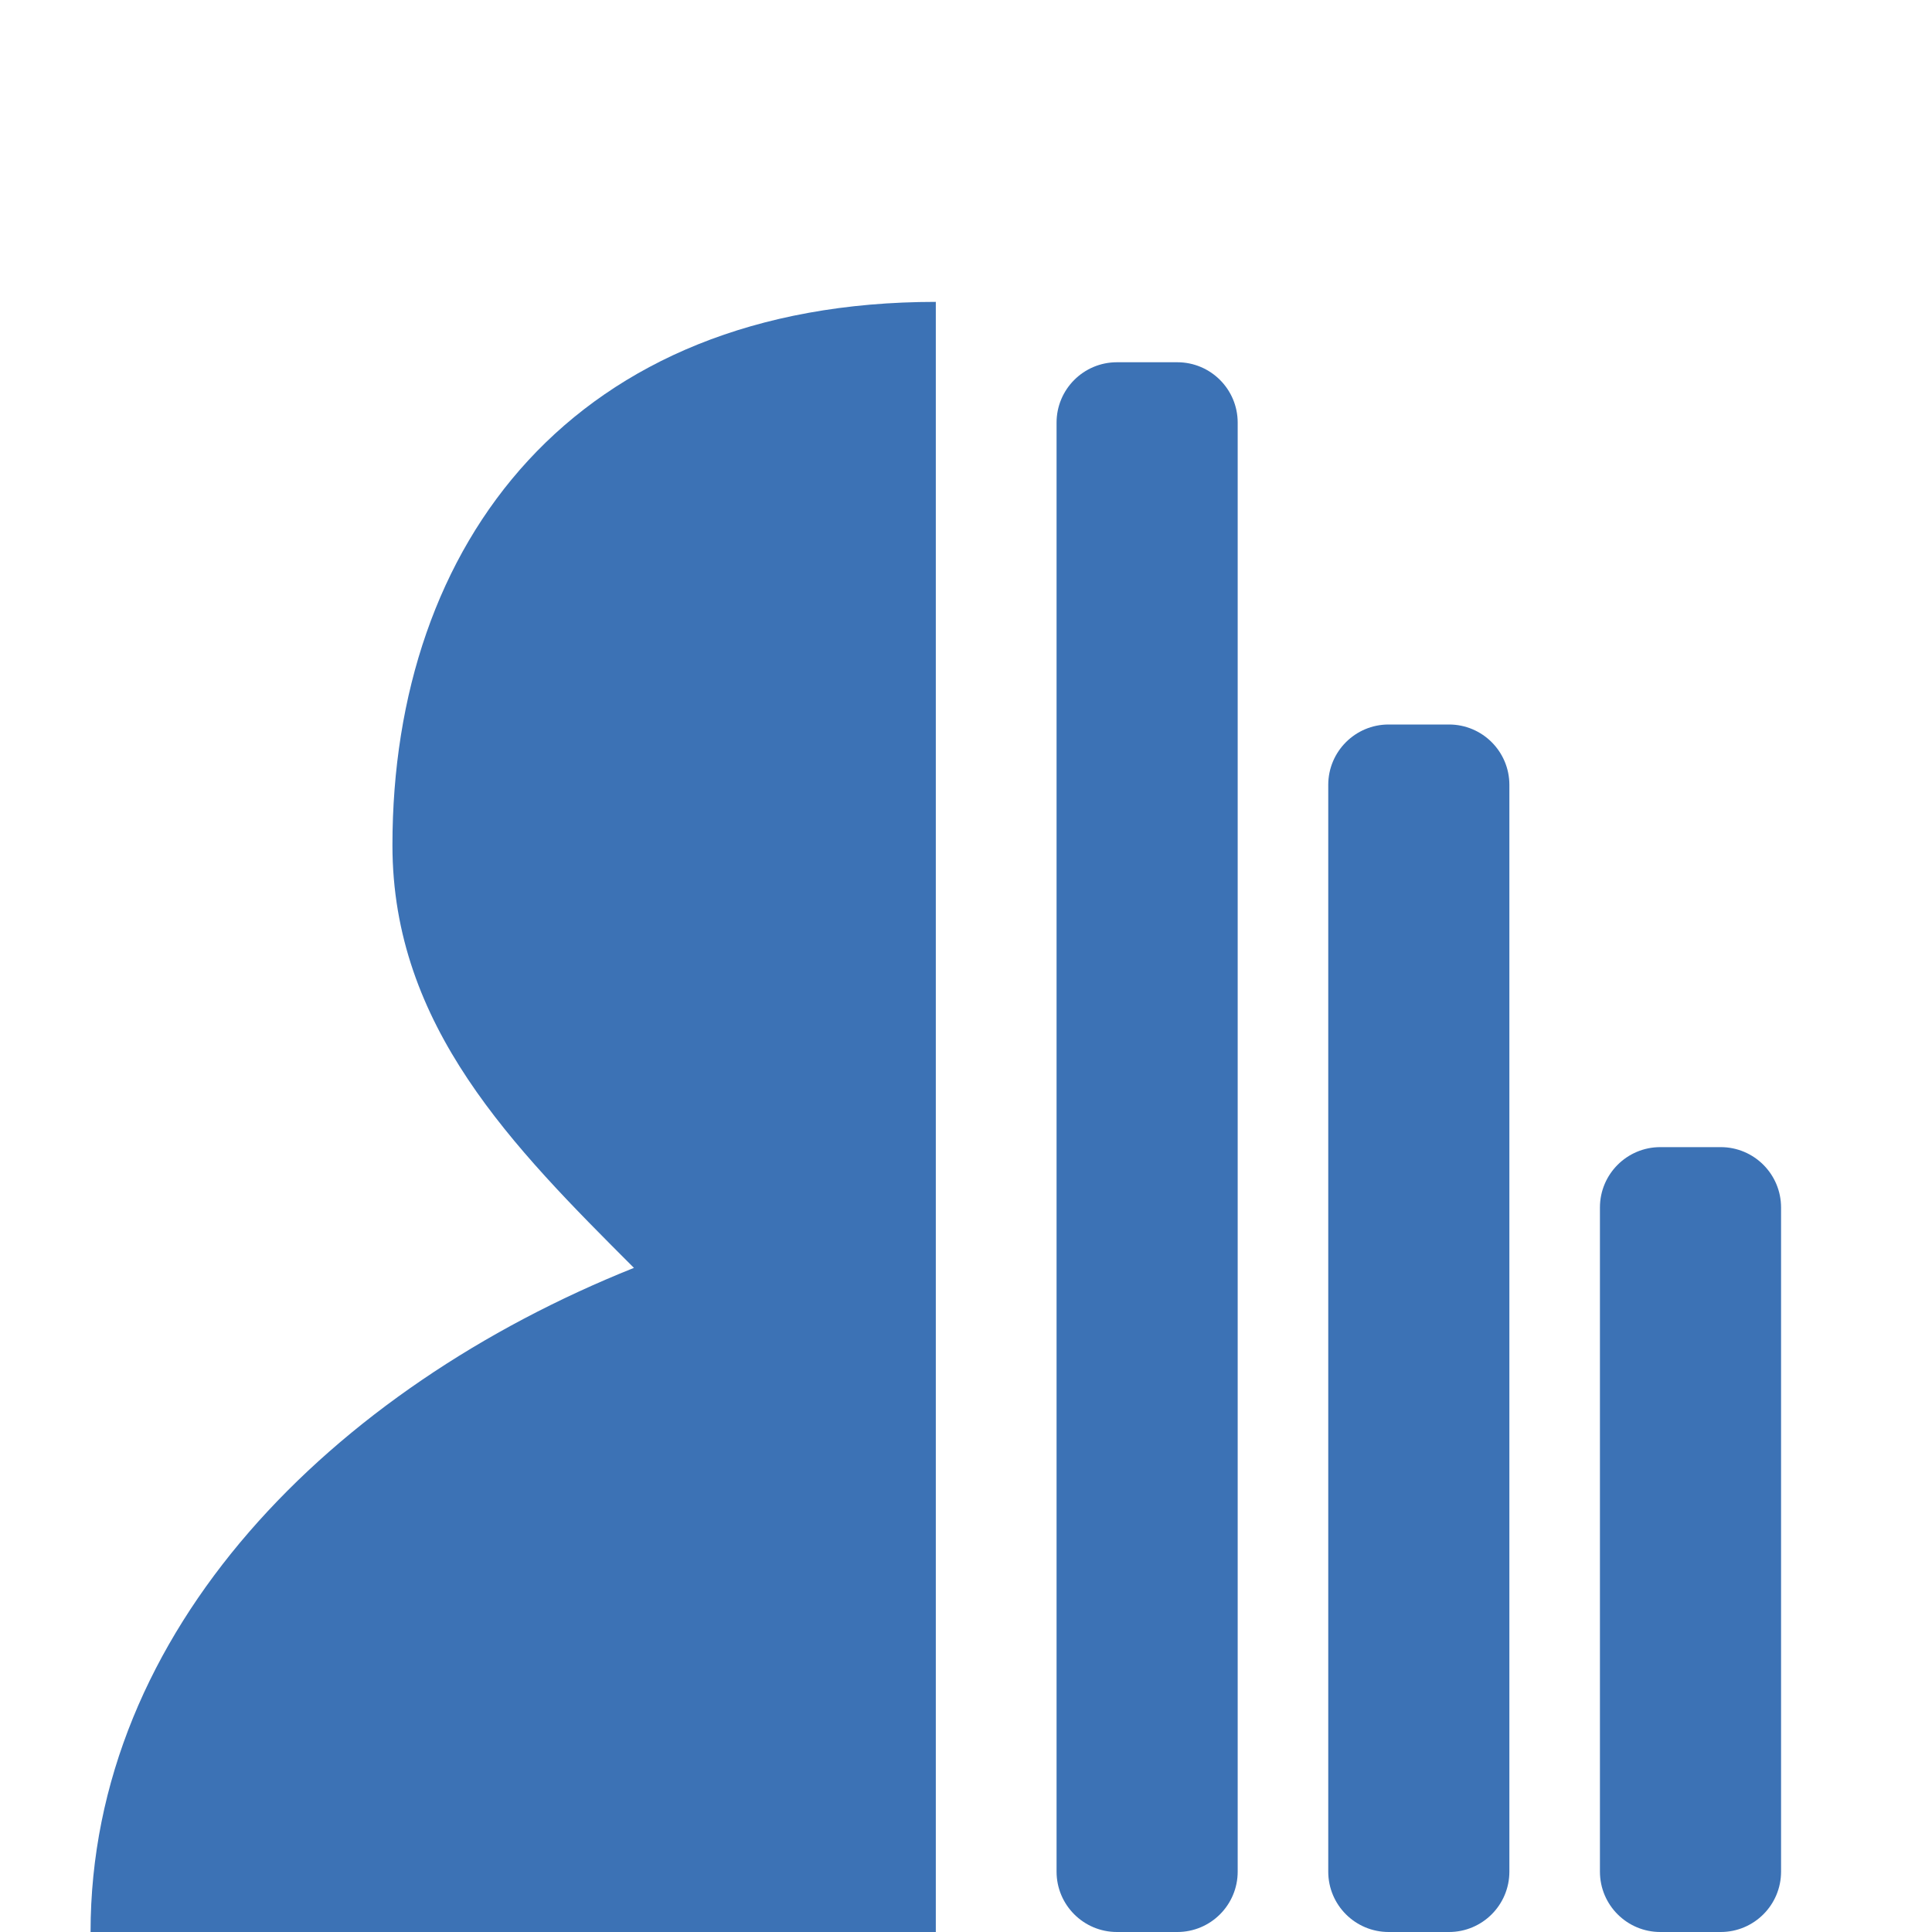
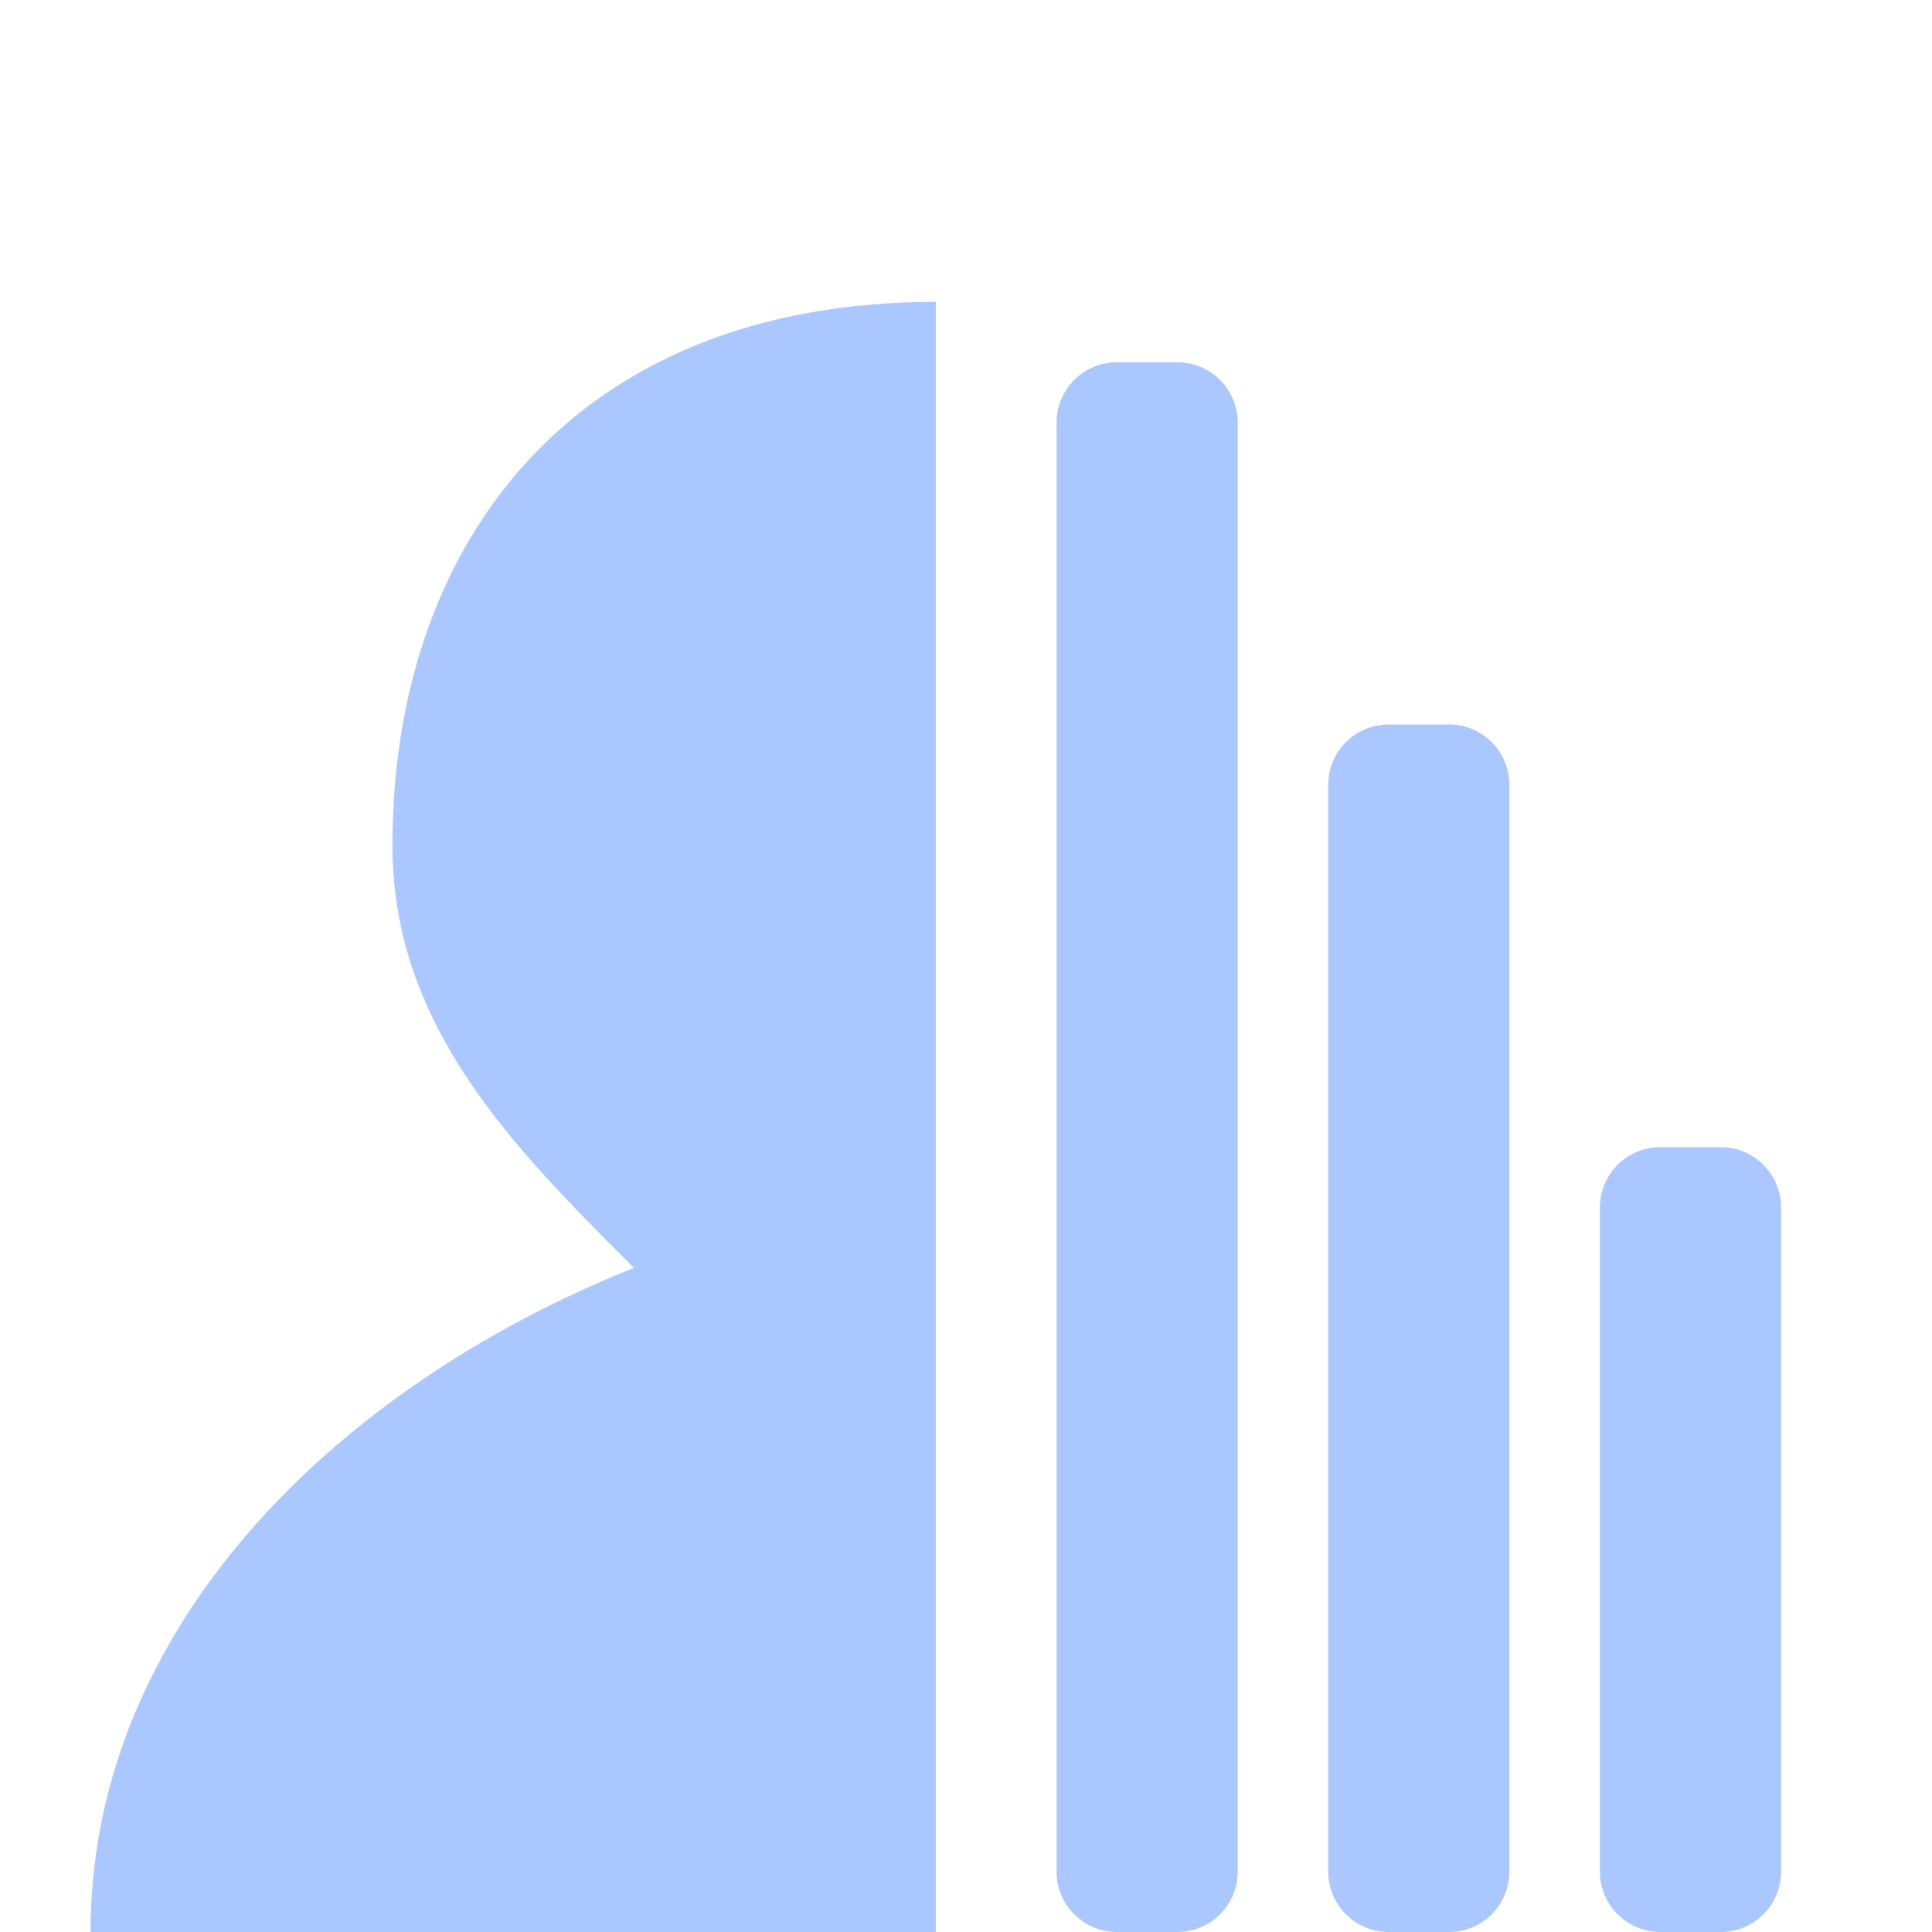
<svg xmlns="http://www.w3.org/2000/svg" width="64" height="64" viewBox="0 0 64 64" aria-label="Glent Logo">
-   <path d="M 31 10 C 19 10, 13 18, 13 28 C 13 34, 17 38, 21 42 C 11 46, 3 54, 3 64 L 31 64 Z" fill="#3c72b5" />
-   <rect x="35" y="12" width="6" height="52" rx="2" fill="#3c72b5" />
-   <rect x="44" y="24" width="6" height="40" rx="2" fill="#3c72b5" />
-   <rect x="53" y="38" width="6" height="26" rx="2" fill="#3c72b5" />
+   <path d="M 31 10 C 19 10, 13 18, 13 28 C 13 34, 17 38, 21 42 C 11 46, 3 54, 3 64 L 31 64 Z" fill="#aac7ff" />
+   <rect x="35" y="12" width="6" height="52" rx="2" fill="#aac7ff" />
+   <rect x="44" y="24" width="6" height="40" rx="2" fill="#aac7ff" />
+   <rect x="53" y="38" width="6" height="26" rx="2" fill="#aac7ff" />
</svg>
